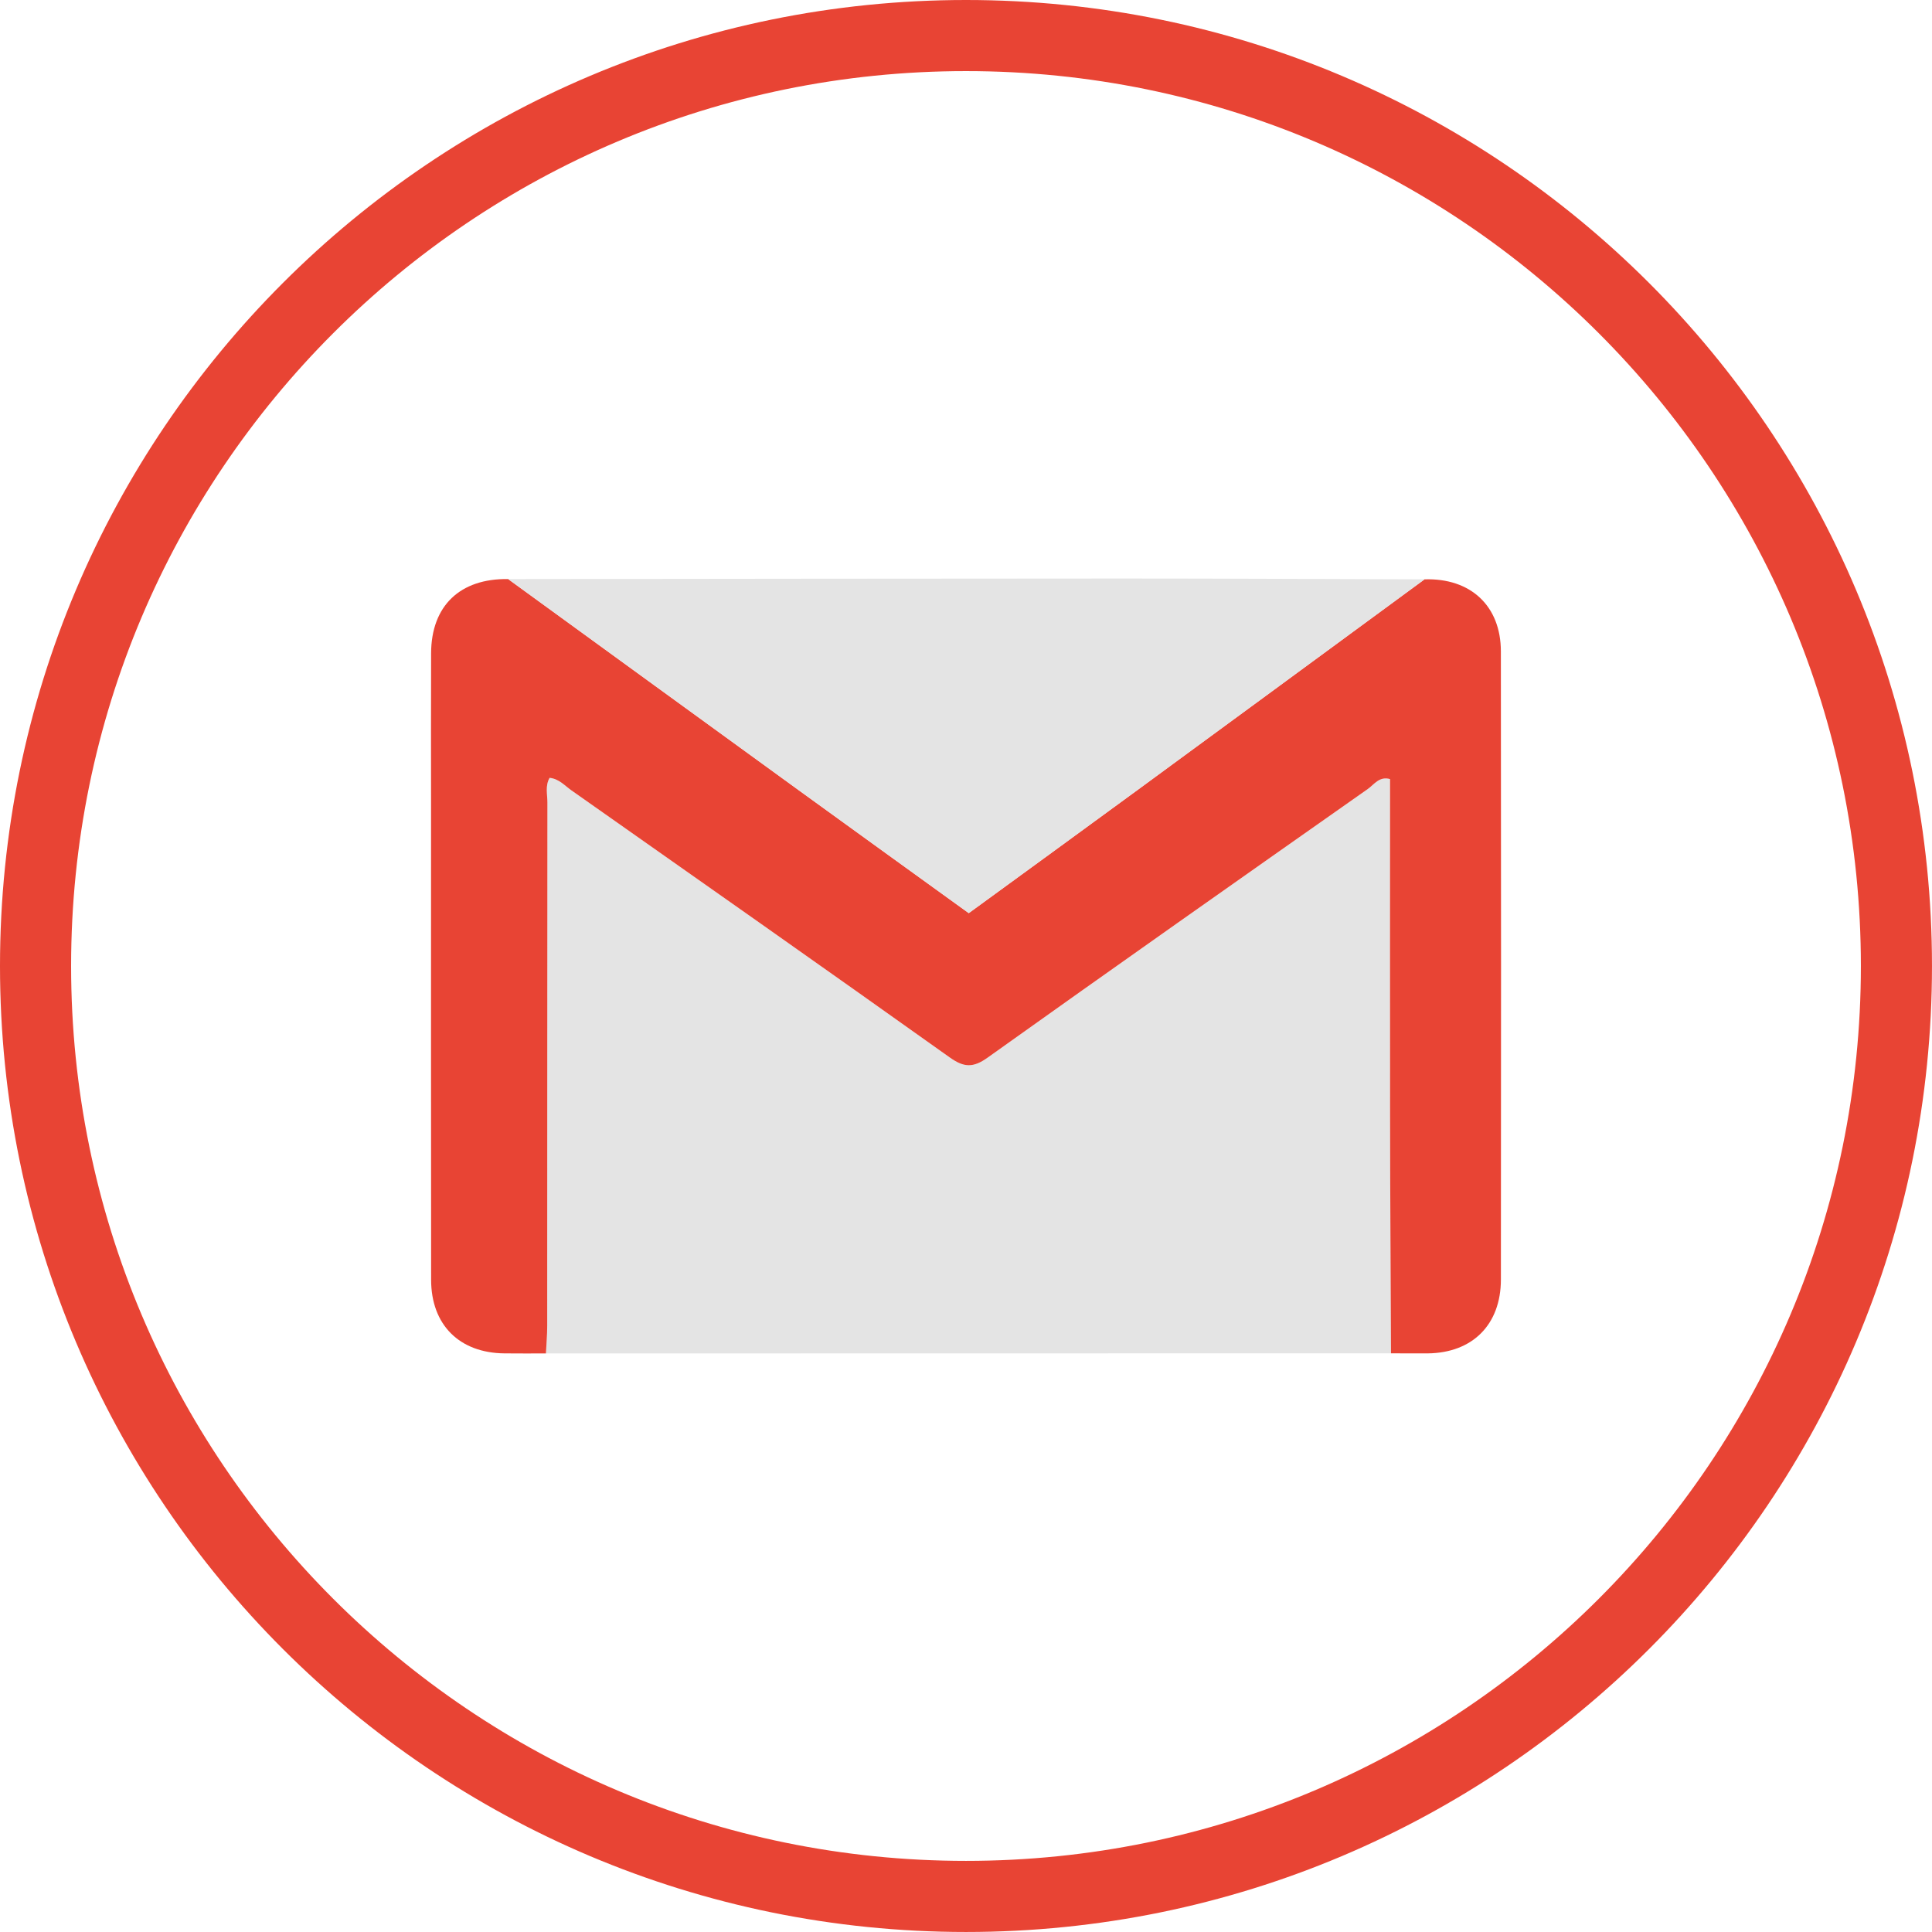
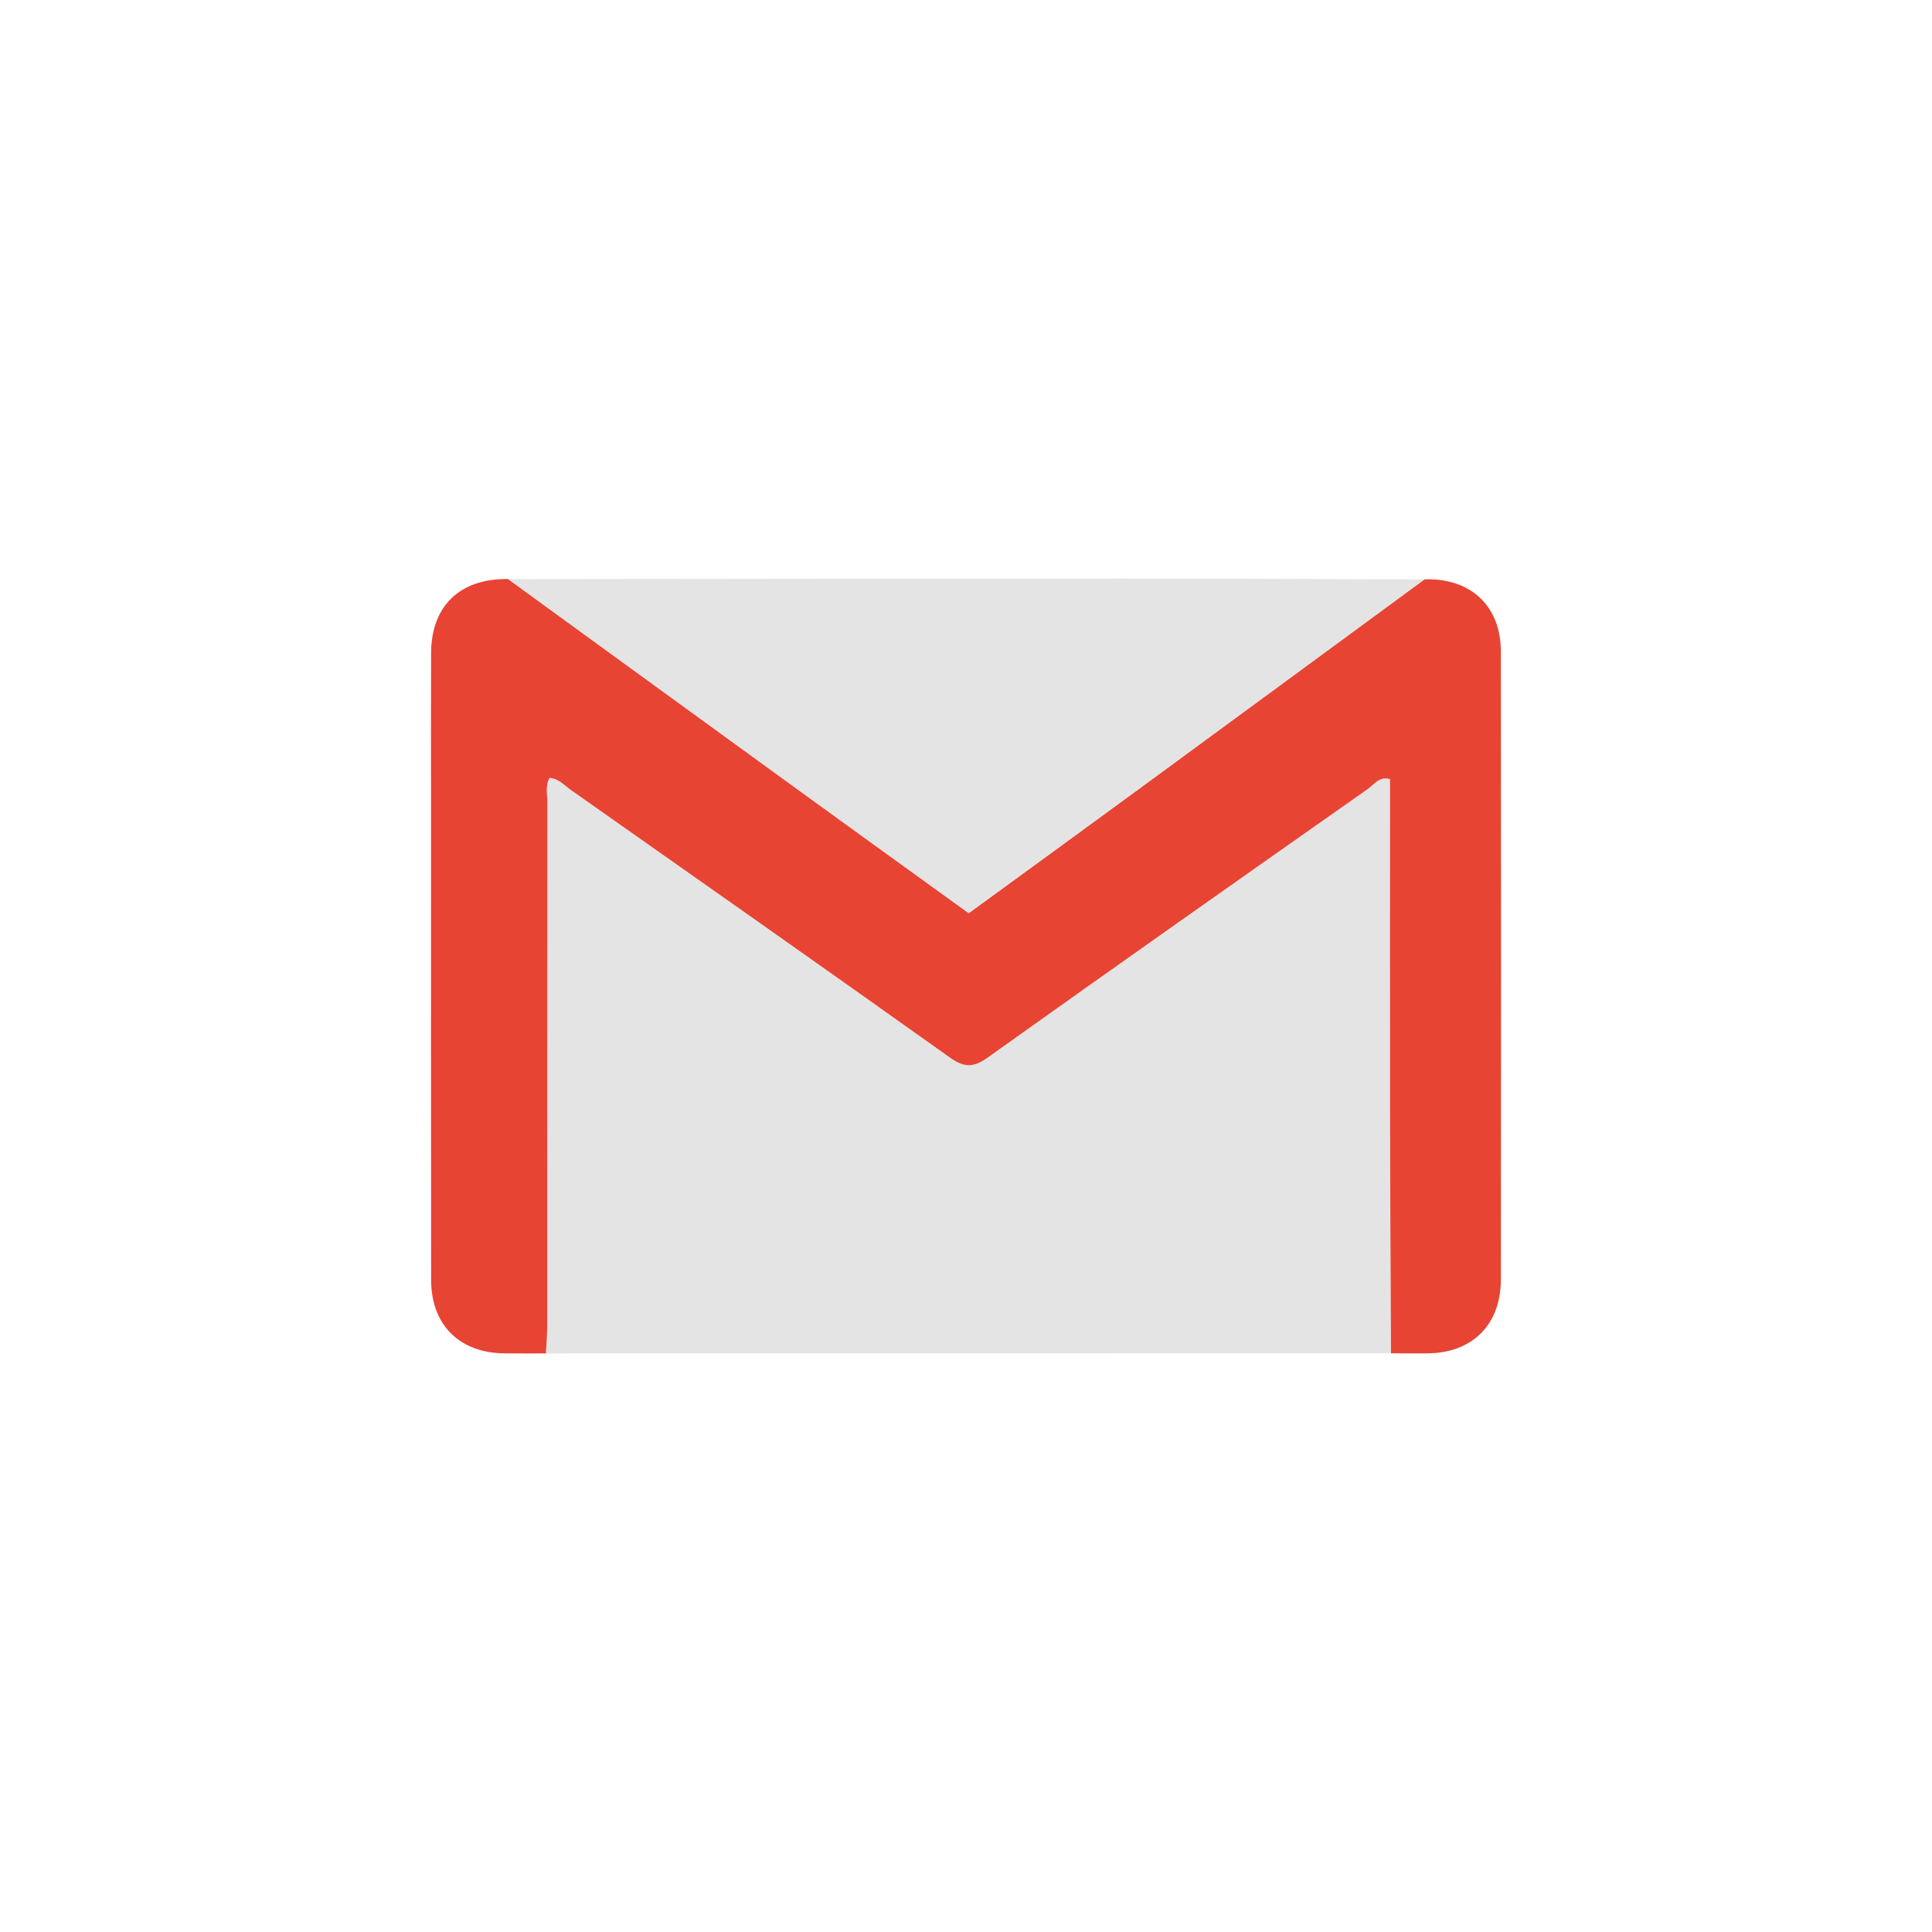
- <svg xmlns="http://www.w3.org/2000/svg" version="1.1" id="Layer_1" x="0px" y="0px" viewBox="4.071 4.071 135.859 135.859" enable-background="new 4.071 4.071 135.859 135.859" xml:space="preserve">
+ <svg xmlns="http://www.w3.org/2000/svg" version="1.1" id="Layer_1" x="0px" y="0px" width="144px" height="144px" viewBox="0 0 144 144" enable-background="new 0 0 144 144" xml:space="preserve">
  <g id="Layer_1_1_">
    <g>
-       <path fill="#E4E4E4" d="M101.886,99.236c-19.809,0.004-39.617,0.006-59.425,0.01c0.031-0.645,0.09-1.291,0.09-1.938    c0.006-12.269,0.001-24.537,0.014-36.807c0-0.565-0.17-1.164,0.154-1.73c0.665,0.067,1.062,0.546,1.527,0.875    c8.883,6.247,17.769,12.49,26.616,18.79c0.996,0.709,1.643,0.734,2.655,0.012c8.885-6.338,17.813-12.616,26.74-18.894    c0.443-0.312,0.805-0.915,1.561-0.696c0,7.903-0.008,15.791,0.003,23.682C101.828,88.104,101.862,93.67,101.886,99.236z" />
-       <path fill="#E84434" d="M101.886,99.236c-0.023-5.566-0.059-11.131-0.065-16.697c-0.011-7.891-0.002-15.78-0.002-23.682    c-0.756-0.219-1.118,0.385-1.562,0.696c-8.929,6.277-17.855,12.555-26.74,18.894c-1.013,0.723-1.658,0.697-2.655-0.012    c-8.847-6.299-17.733-12.542-26.616-18.79c-0.466-0.328-0.863-0.807-1.527-0.875c-0.323,0.566-0.153,1.165-0.154,1.73    c-0.012,12.27-0.008,24.539-0.014,36.807c0,0.646-0.059,1.293-0.09,1.938c-0.972,0-1.944,0.008-2.917-0.004    c-3.164-0.031-5.153-2-5.157-5.172c-0.013-11.071-0.005-22.142-0.005-33.214c0-3.618-0.012-7.237,0.004-10.855    c0.015-3.33,2.037-5.26,5.418-5.209c6.85,4.978,13.696,9.959,20.549,14.931c3.923,2.847,7.856,5.681,11.842,8.561    c3.95-2.881,7.831-5.702,11.7-8.537c6.786-4.973,13.566-9.957,20.348-14.935c3.234-0.106,5.367,1.862,5.37,5.065    c0.017,14.727,0.015,29.452,0.002,44.177c-0.004,3.169-2,5.154-5.14,5.188C103.611,99.251,102.748,99.238,101.886,99.236z" />
-       <path fill="#E4E4E4" d="M104.242,44.812c-6.781,4.979-13.562,9.962-20.348,14.935c-3.869,2.835-7.749,5.656-11.7,8.537    c-3.984-2.879-7.918-5.713-11.842-8.561c-6.853-4.972-13.7-9.953-20.549-14.931c14.41-0.014,28.819-0.037,43.229-0.039    C90.104,44.753,97.174,44.79,104.242,44.812z" />
+       <path fill="#E4E4E4" d="M103.676,100.867c-20.996,0.006-41.991,0.008-62.987,0.012c0.033-0.684,0.096-1.369,0.096-2.055    c0.007-13.004,0.002-26.008,0.016-39.013c0-0.599-0.181-1.234,0.162-1.833c0.705,0.071,1.127,0.579,1.619,0.927    c9.416,6.622,18.834,13.239,28.211,19.917c1.056,0.75,1.741,0.777,2.813,0.012c9.418-6.717,18.881-13.372,28.343-20.026    c0.47-0.331,0.854-0.97,1.655-0.738c0,8.376-0.009,16.738,0.002,25.102C103.613,89.068,103.649,94.969,103.676,100.867z" />
+       <path fill="#E84434" d="M103.676,100.867c-0.025-5.898-0.063-11.797-0.07-17.697c-0.011-8.363-0.002-16.725-0.002-25.101    c-0.801-0.232-1.185,0.408-1.655,0.737c-9.464,6.653-18.925,13.308-28.343,20.027c-1.073,0.766-1.757,0.738-2.813-0.014    c-9.377-6.676-18.795-13.293-28.211-19.916c-0.494-0.348-0.914-0.855-1.619-0.927c-0.342,0.6-0.162,1.235-0.162,1.833    c-0.014,13.006-0.009,26.01-0.016,39.014c0,0.684-0.063,1.369-0.096,2.053c-1.029,0-2.06,0.01-3.092-0.004    c-3.354-0.033-5.461-2.119-5.465-5.482c-0.014-11.734-0.006-23.468-0.006-35.204c0-3.835-0.013-7.671,0.004-11.506    c0.016-3.529,2.16-5.575,5.743-5.521c7.261,5.276,14.517,10.556,21.78,15.826c4.158,3.018,8.326,6.021,12.552,9.074    c4.187-3.054,8.301-6.044,12.4-9.049c7.193-5.271,14.379-10.554,21.568-15.83c3.428-0.113,5.688,1.973,5.691,5.368    c0.018,15.61,0.016,31.218,0.002,46.825c-0.004,3.357-2.119,5.463-5.447,5.498C105.504,100.885,104.589,100.869,103.676,100.867z" />
+       <path fill="#E4E4E4" d="M106.172,43.183c-7.188,5.277-14.375,10.559-21.566,15.83c-4.102,3.005-8.214,5.995-12.402,9.049    c-4.222-3.052-8.392-6.055-12.551-9.074c-7.264-5.27-14.521-10.549-21.78-15.826c15.273-0.015,30.546-0.039,45.819-0.041    C91.188,43.12,98.681,43.159,106.172,43.183z" />
    </g>
  </g>
-   <g id="circle">
-     <circle fill="none" stroke="#E84434" stroke-width="5" stroke-miterlimit="10" cx="72" cy="72" r="65.429" />
-   </g>
</svg>
